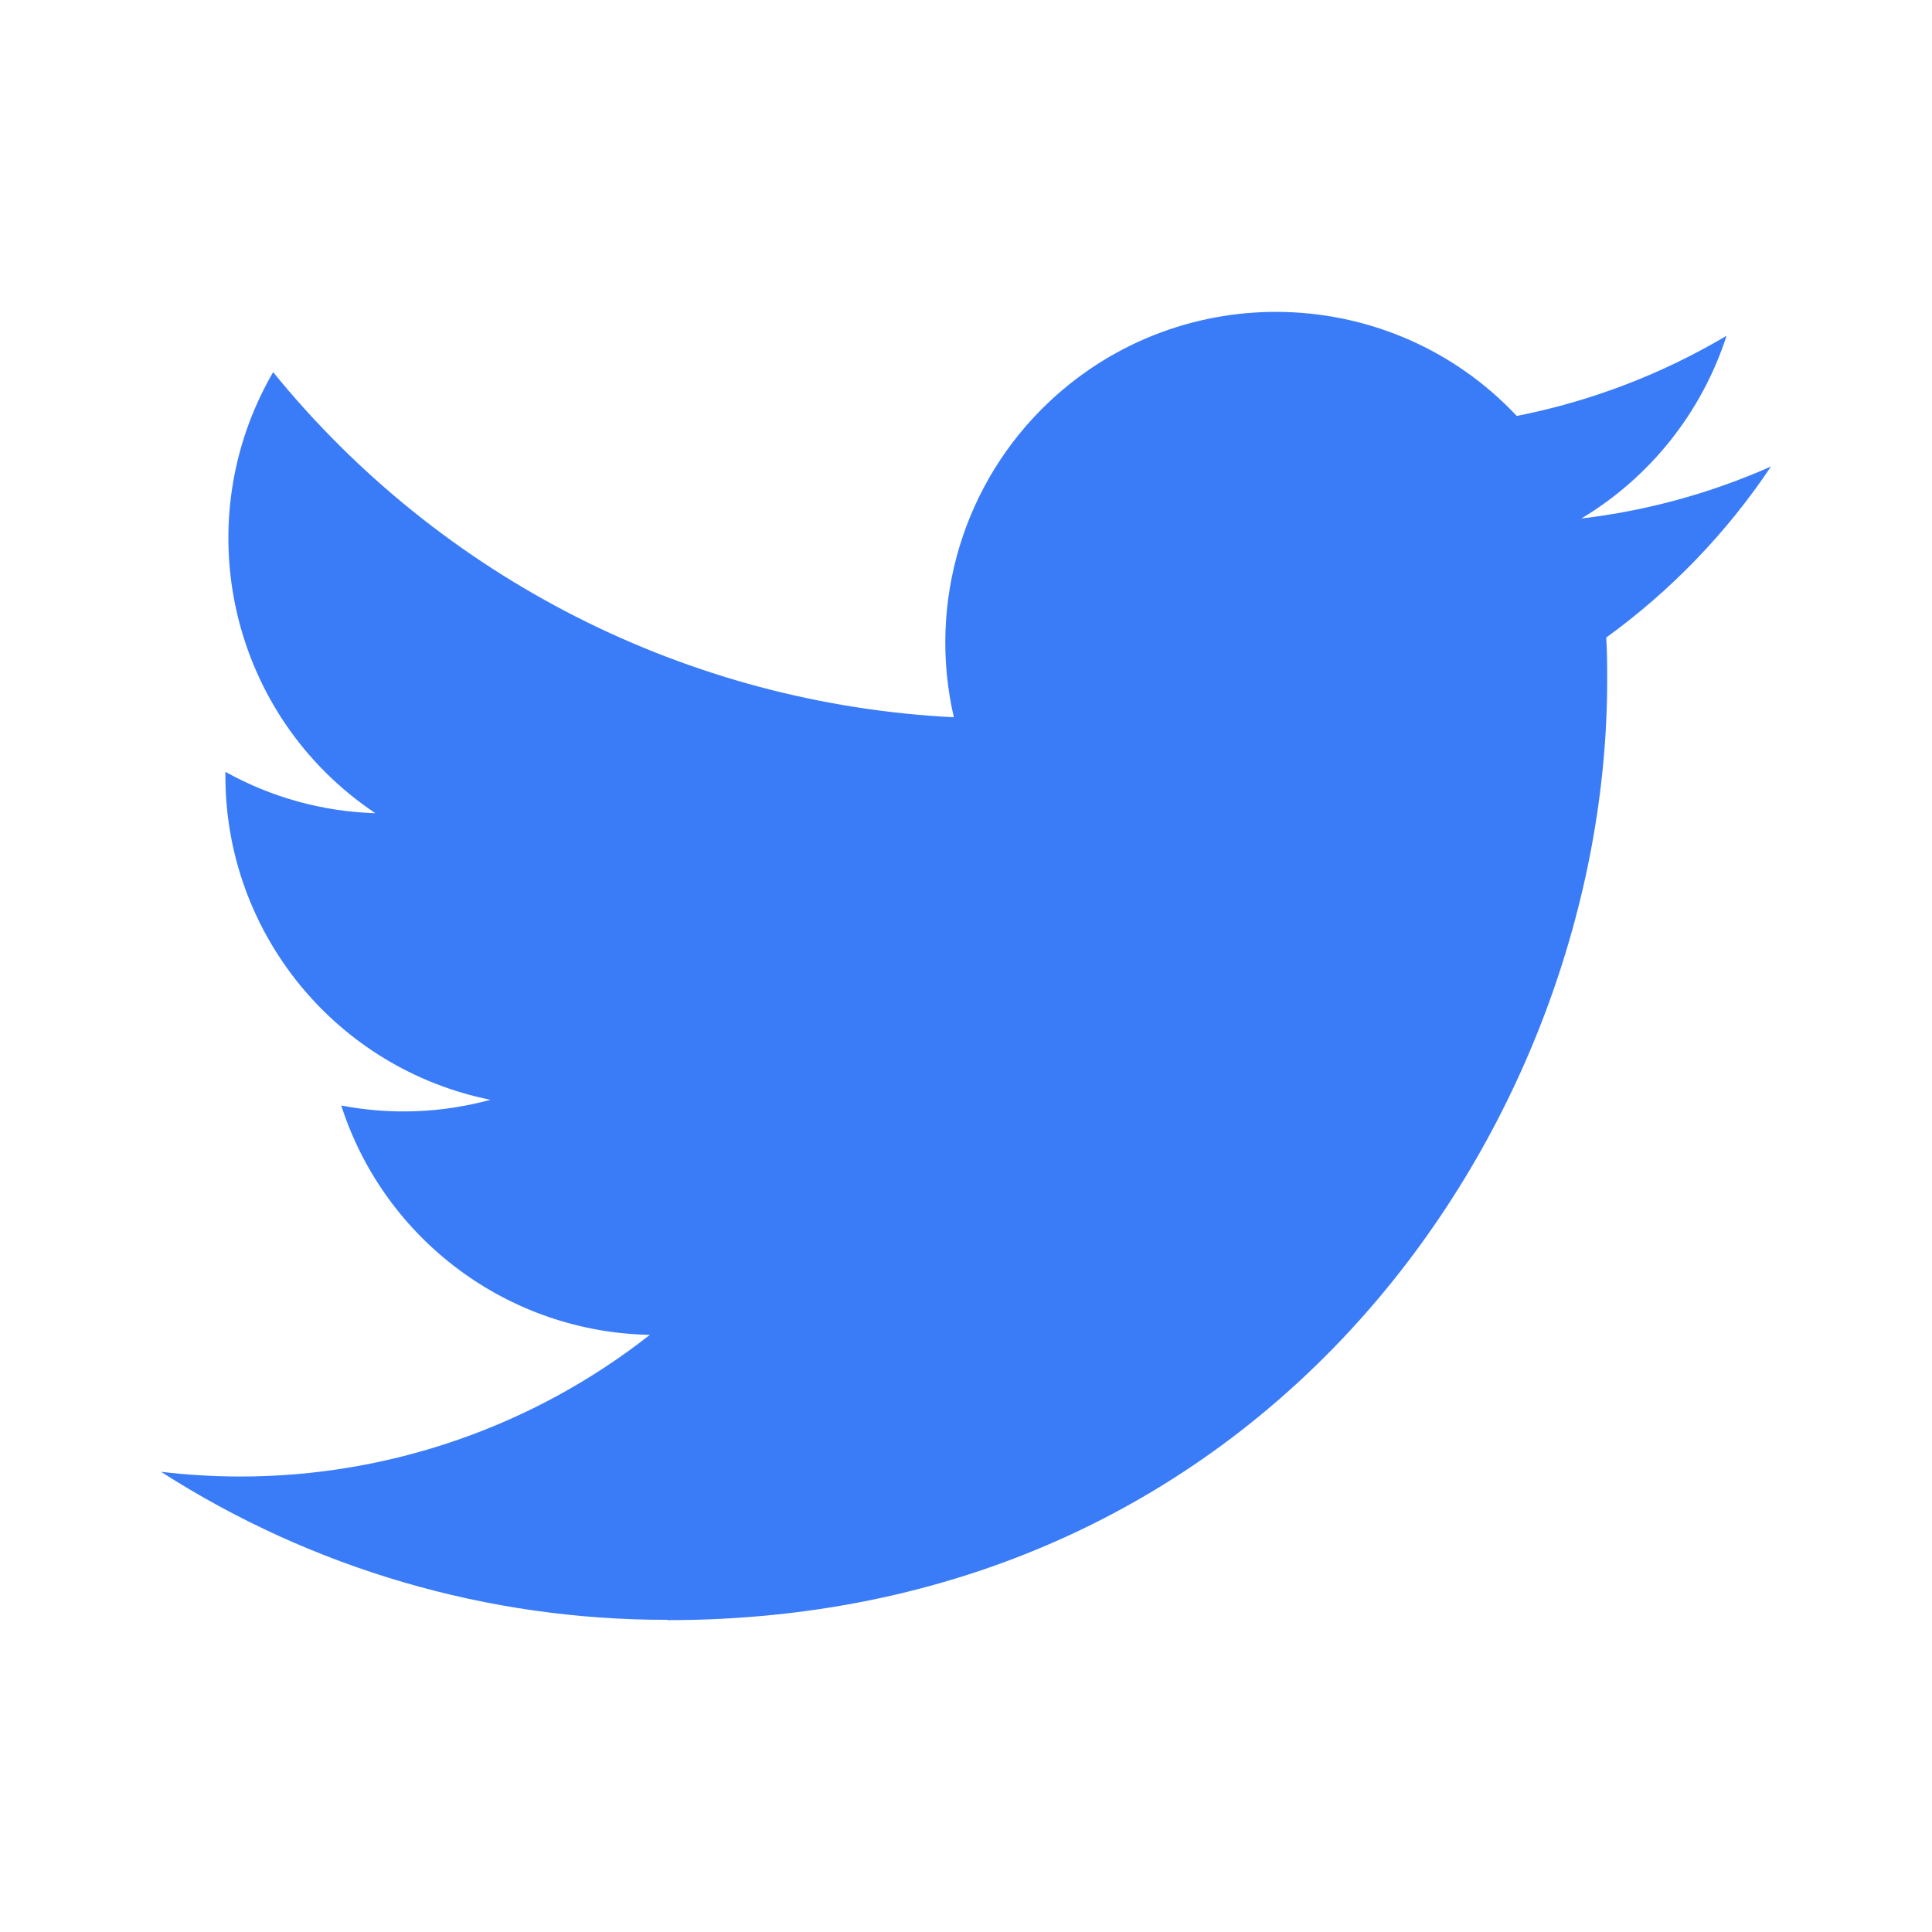
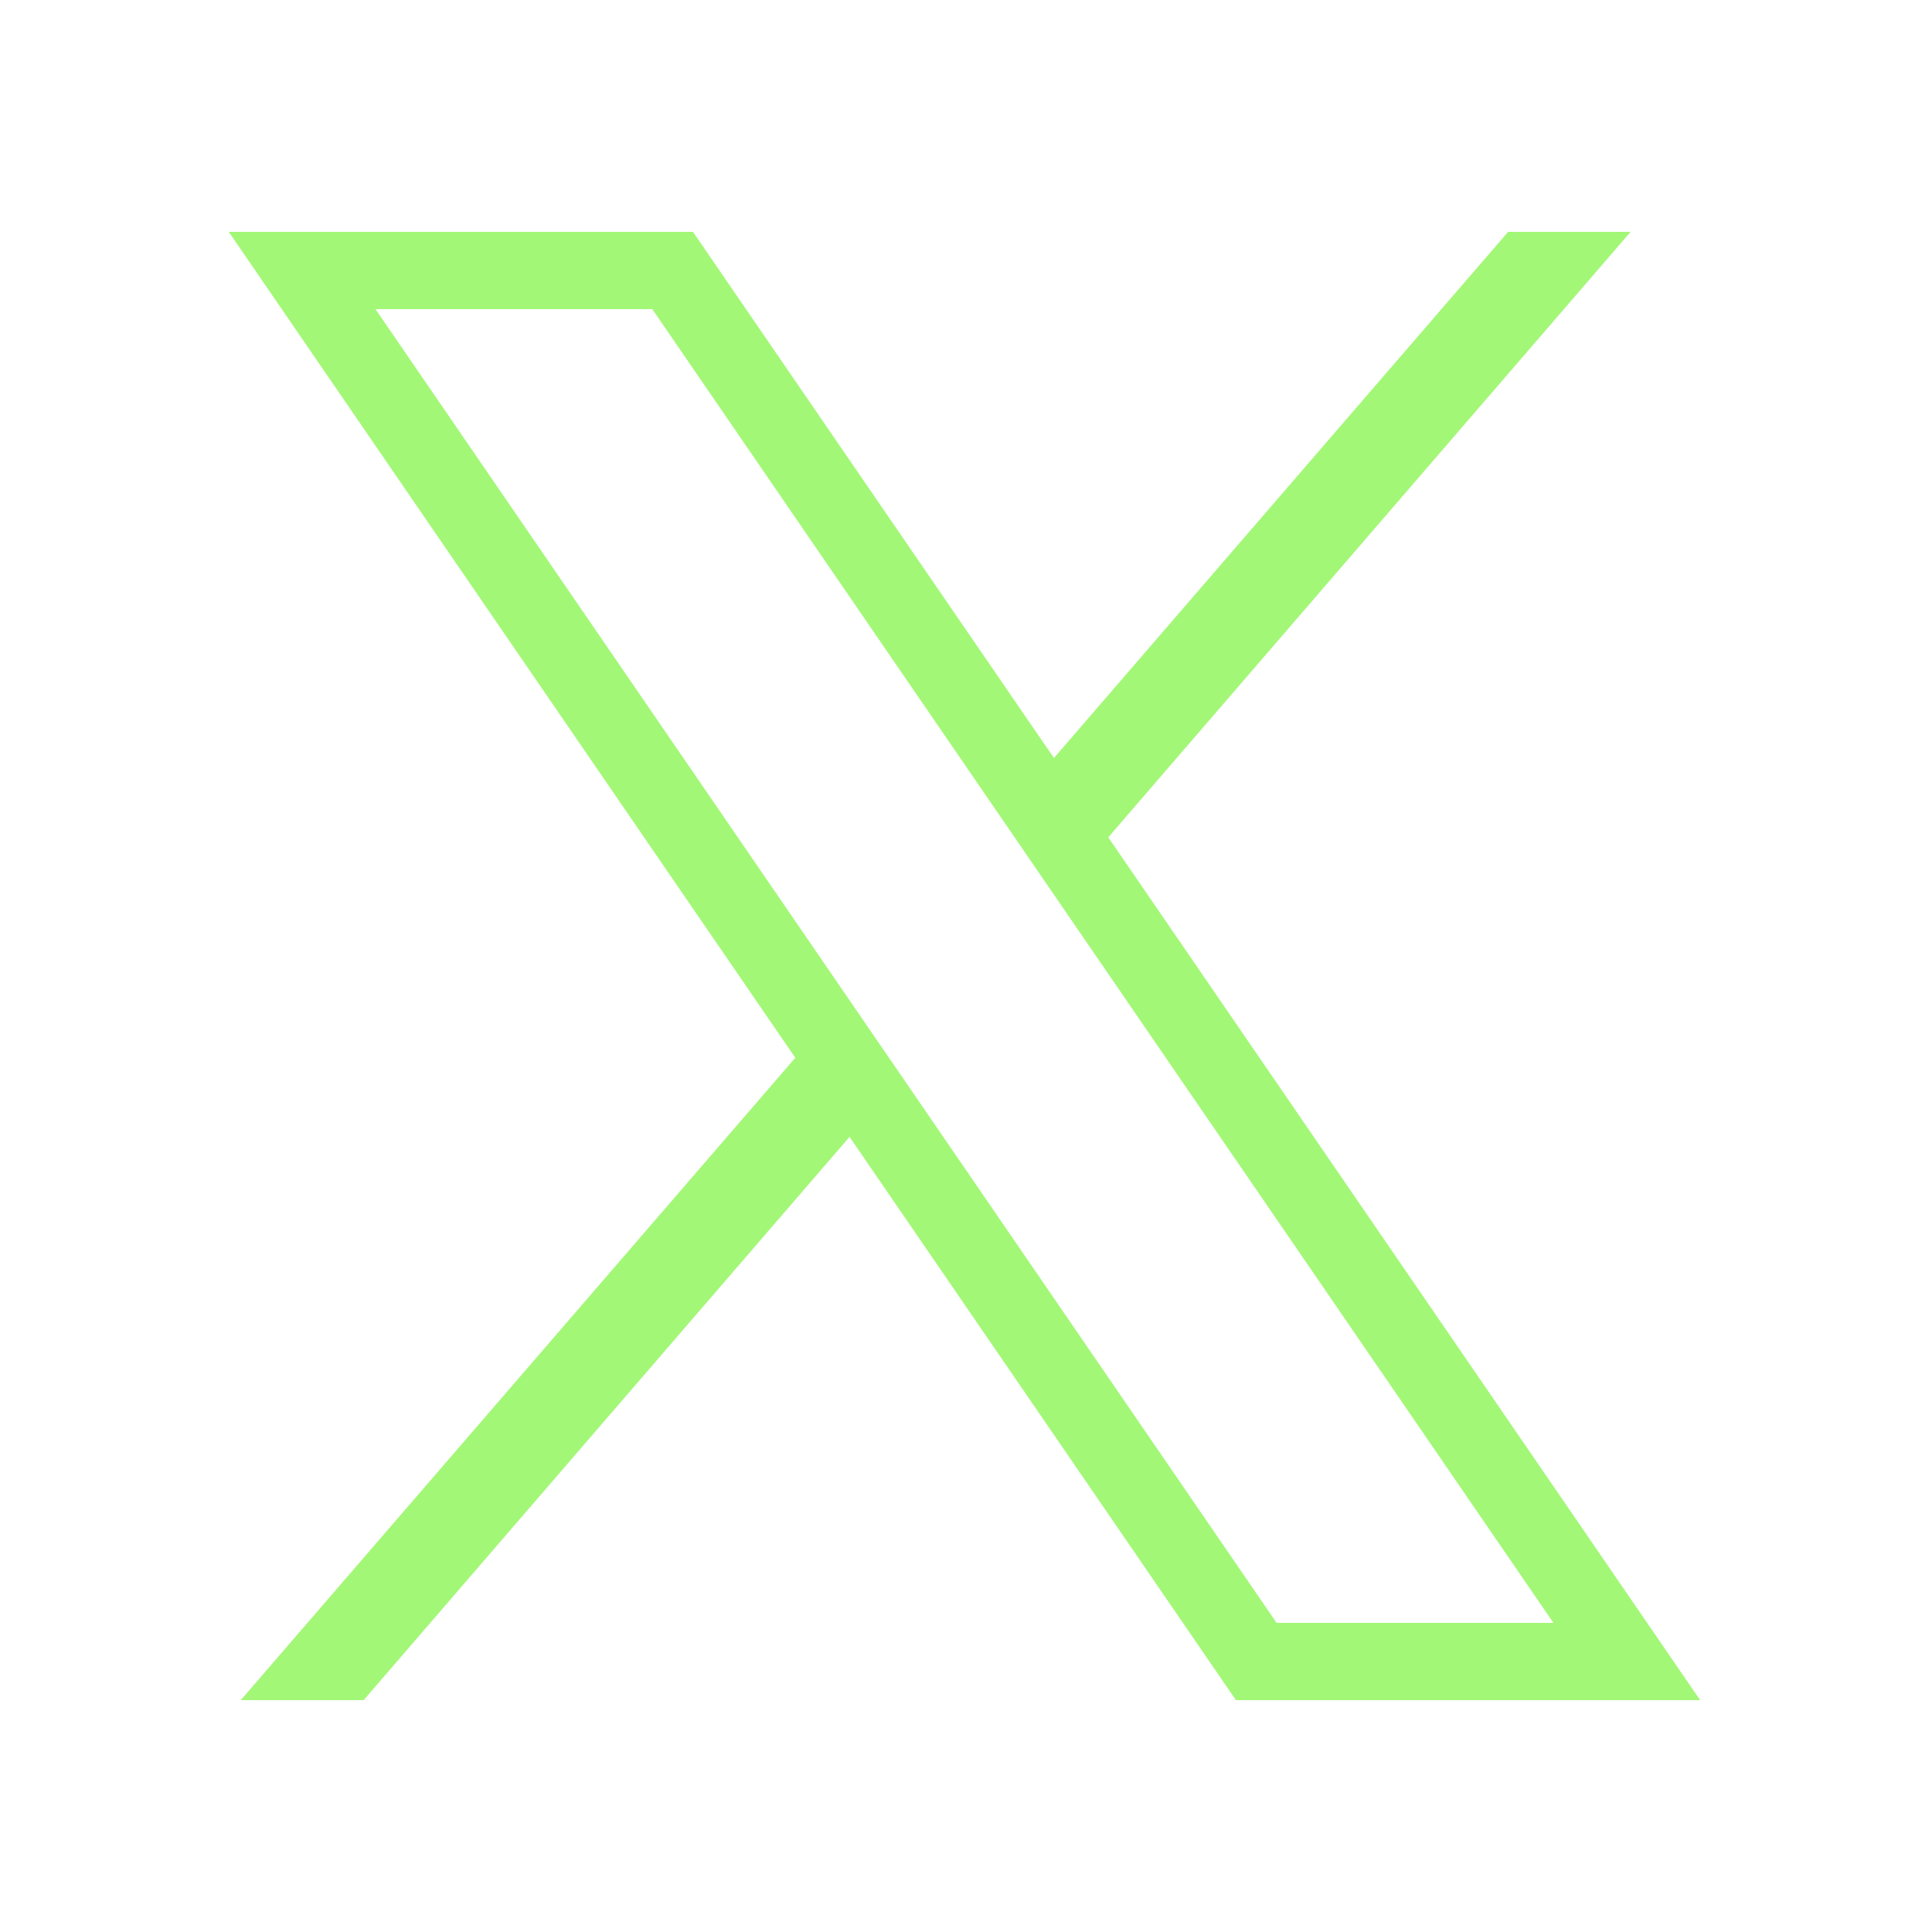
- <svg xmlns="http://www.w3.org/2000/svg" width="24" height="24" viewBox="0 0 24 24" fill="none">
-   <path d="M19.953 7.92C19.965 8.096 19.965 8.273 19.965 8.451C19.965 13.873 15.837 20.126 8.29 20.126V20.122C6.06 20.126 3.877 19.487 2 18.283C2.324 18.322 2.65 18.341 2.977 18.342C4.824 18.344 6.619 17.724 8.073 16.582C6.317 16.549 4.777 15.404 4.239 13.733C4.854 13.851 5.488 13.827 6.092 13.662C4.178 13.275 2.8 11.594 2.8 9.64C2.8 9.622 2.8 9.605 2.8 9.588C3.371 9.906 4.009 10.082 4.663 10.102C2.86 8.897 2.304 6.498 3.393 4.623C5.476 7.186 8.55 8.745 11.849 8.91C11.519 7.485 11.97 5.991 13.036 4.989C14.689 3.436 17.288 3.515 18.842 5.167C19.761 4.986 20.642 4.649 21.448 4.171C21.141 5.121 20.5 5.928 19.644 6.441C20.457 6.345 21.252 6.127 22 5.795C21.449 6.62 20.755 7.339 19.953 7.92Z" fill="#3A7CF8" />
+ <svg xmlns="http://www.w3.org/2000/svg" viewBox="0,0,256,256" width="100px" height="100px">
+   <g fill="#a3f777" fill-rule="nonzero" stroke="none" stroke-width="1" stroke-linecap="butt" stroke-linejoin="miter" stroke-miterlimit="10" stroke-dasharray="" stroke-dashoffset="0" font-family="none" font-weight="none" font-size="none" text-anchor="none" style="mix-blend-mode: normal">
+     <g transform="scale(5.12,5.12)">
+       <path d="M5.92,6l14.662,21.375l-14.352,16.625h3.18l12.576,-14.578l10,14.578h12.014l-15.318,-22.33l13.518,-15.67h-3.17l-11.754,13.617l-9.342,-13.617zM9.717,8h7.164l23.322,34h-7.164z" />
+     </g>
+   </g>
</svg>
